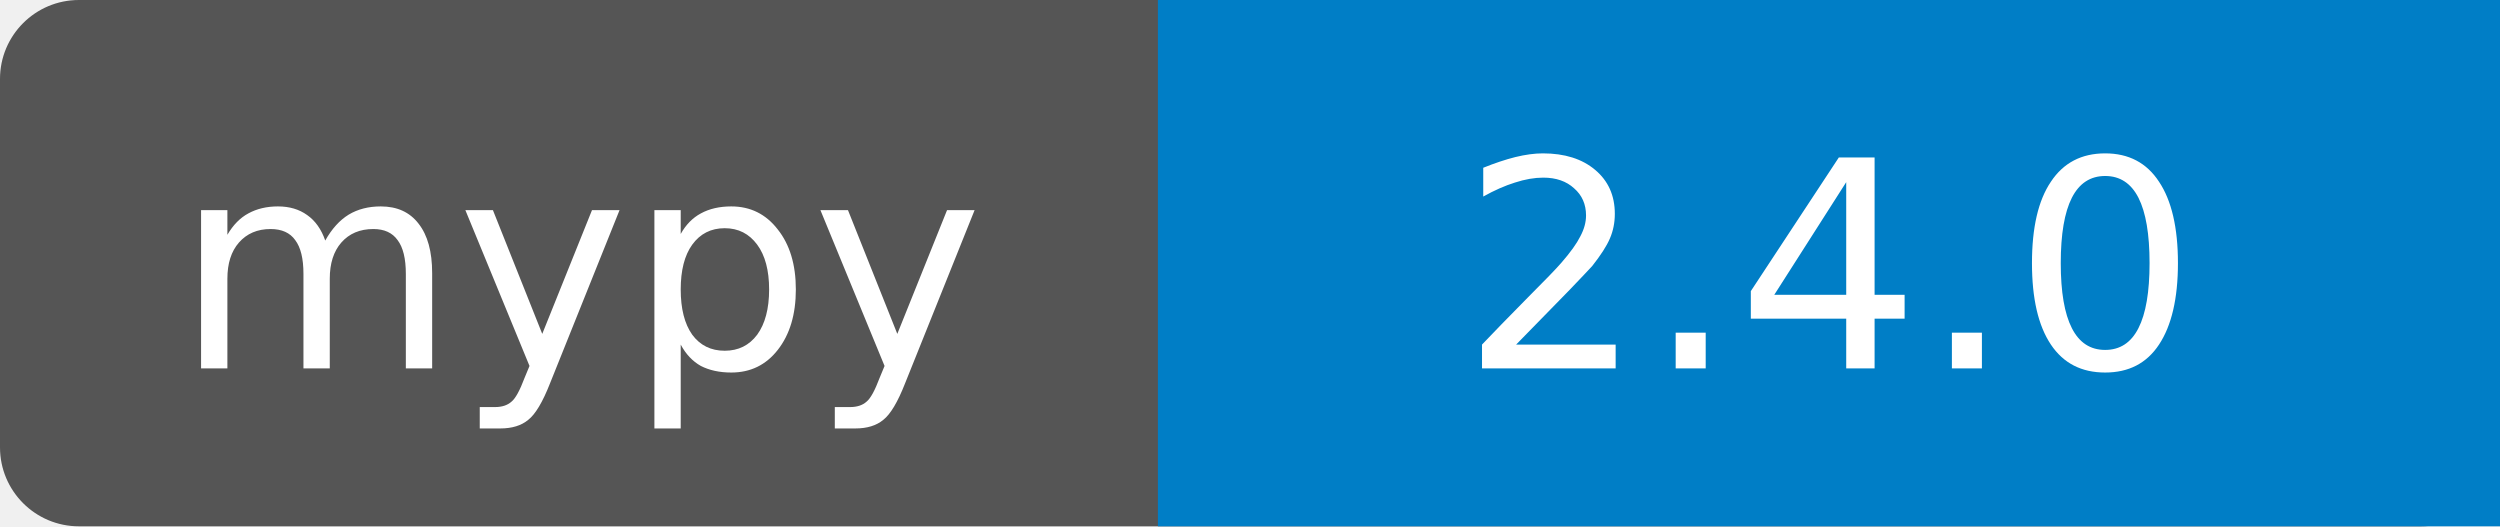
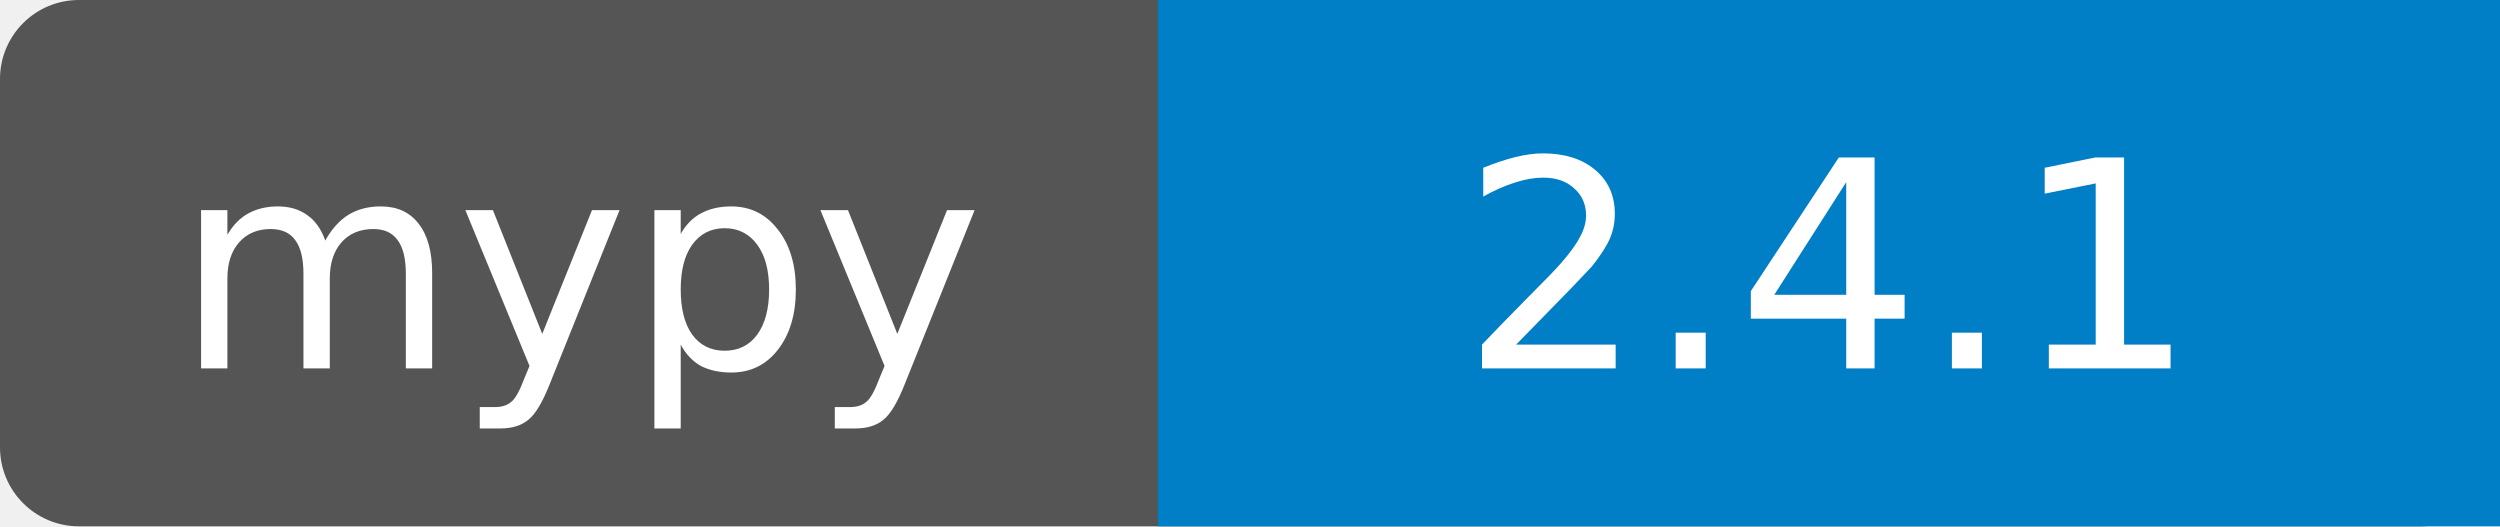
- <svg xmlns="http://www.w3.org/2000/svg" width="95" height="20" role="img" aria-label="mypy: 2.4.0">
+ <svg xmlns="http://www.w3.org/2000/svg" width="95" height="20" role="img" aria-label="mypy: 2.4.1">
  <rect width="95" height="20" rx="3" fill="#555" />
  <path fill="#007ec6" d="M44 0h51v20H44z" />
  <g fill="#fff" text-anchor="middle" font-family="DejaVu Sans,Verdana,sans-serif" font-size="11">
    <text x="22" y="14">mypy</text>
-     <text x="69.5" y="14">2.4.0</text>
+     <text x="69.5" y="14">2.4.1</text>
  </g>
</svg>
